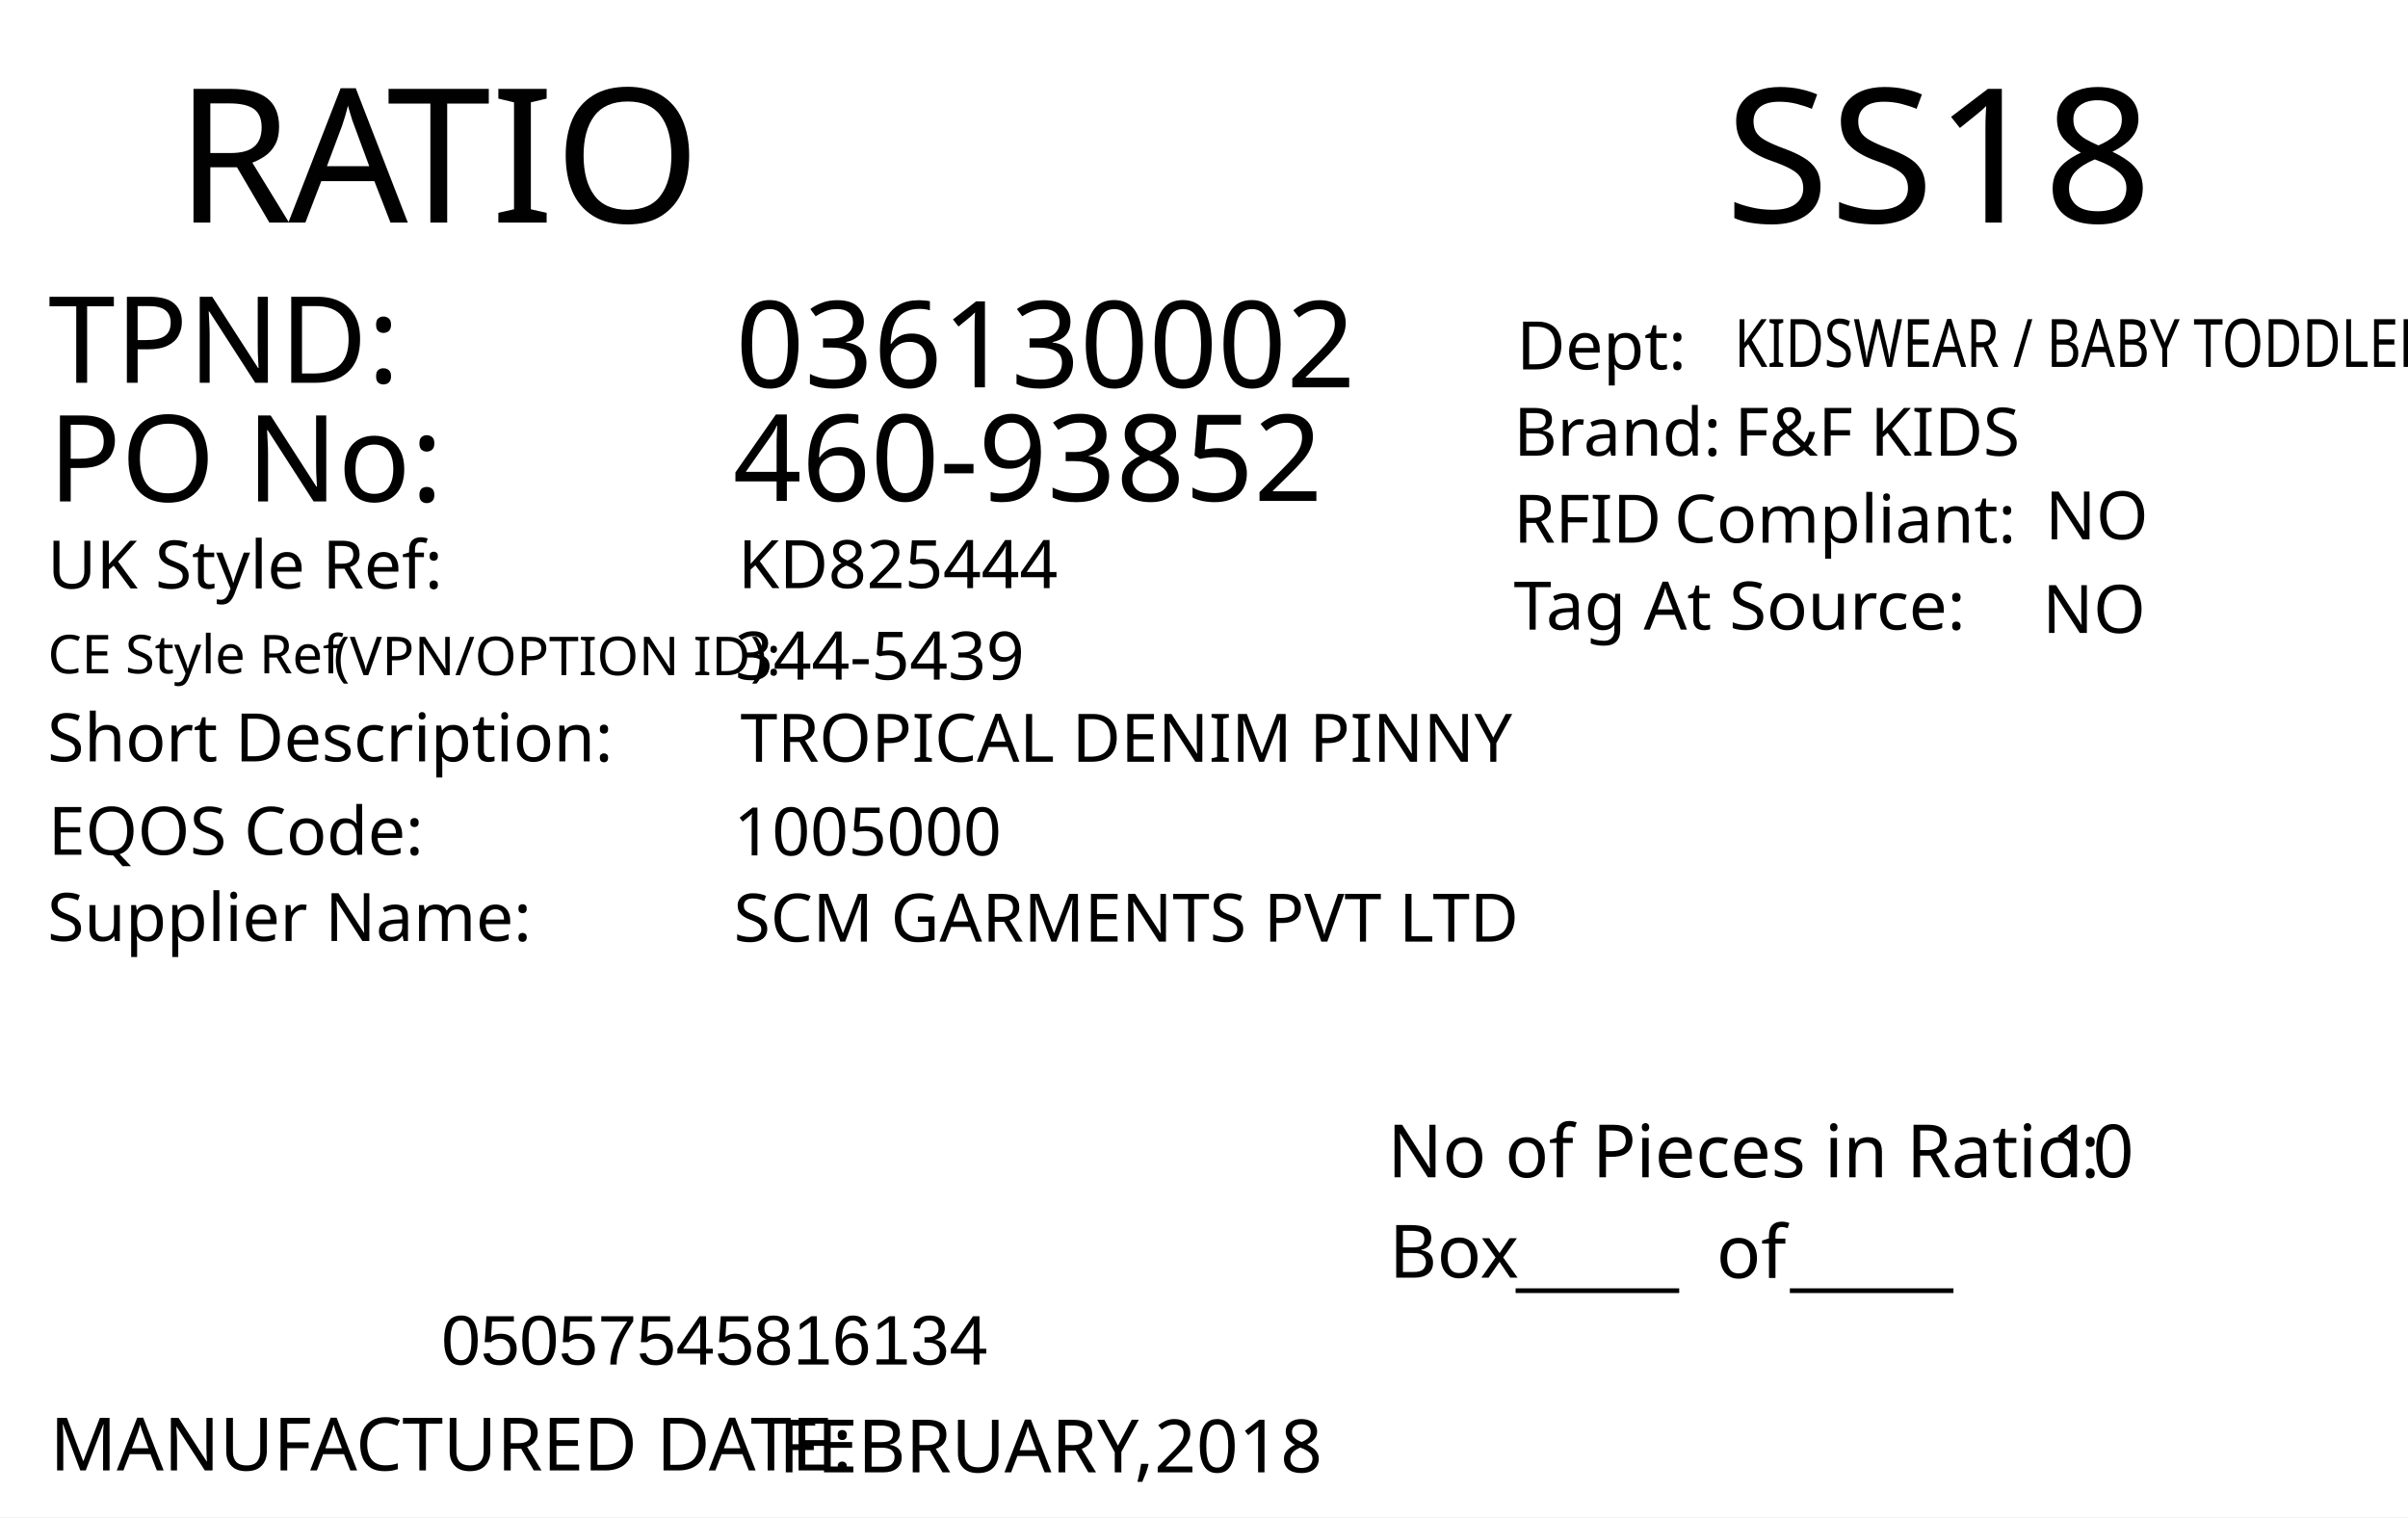
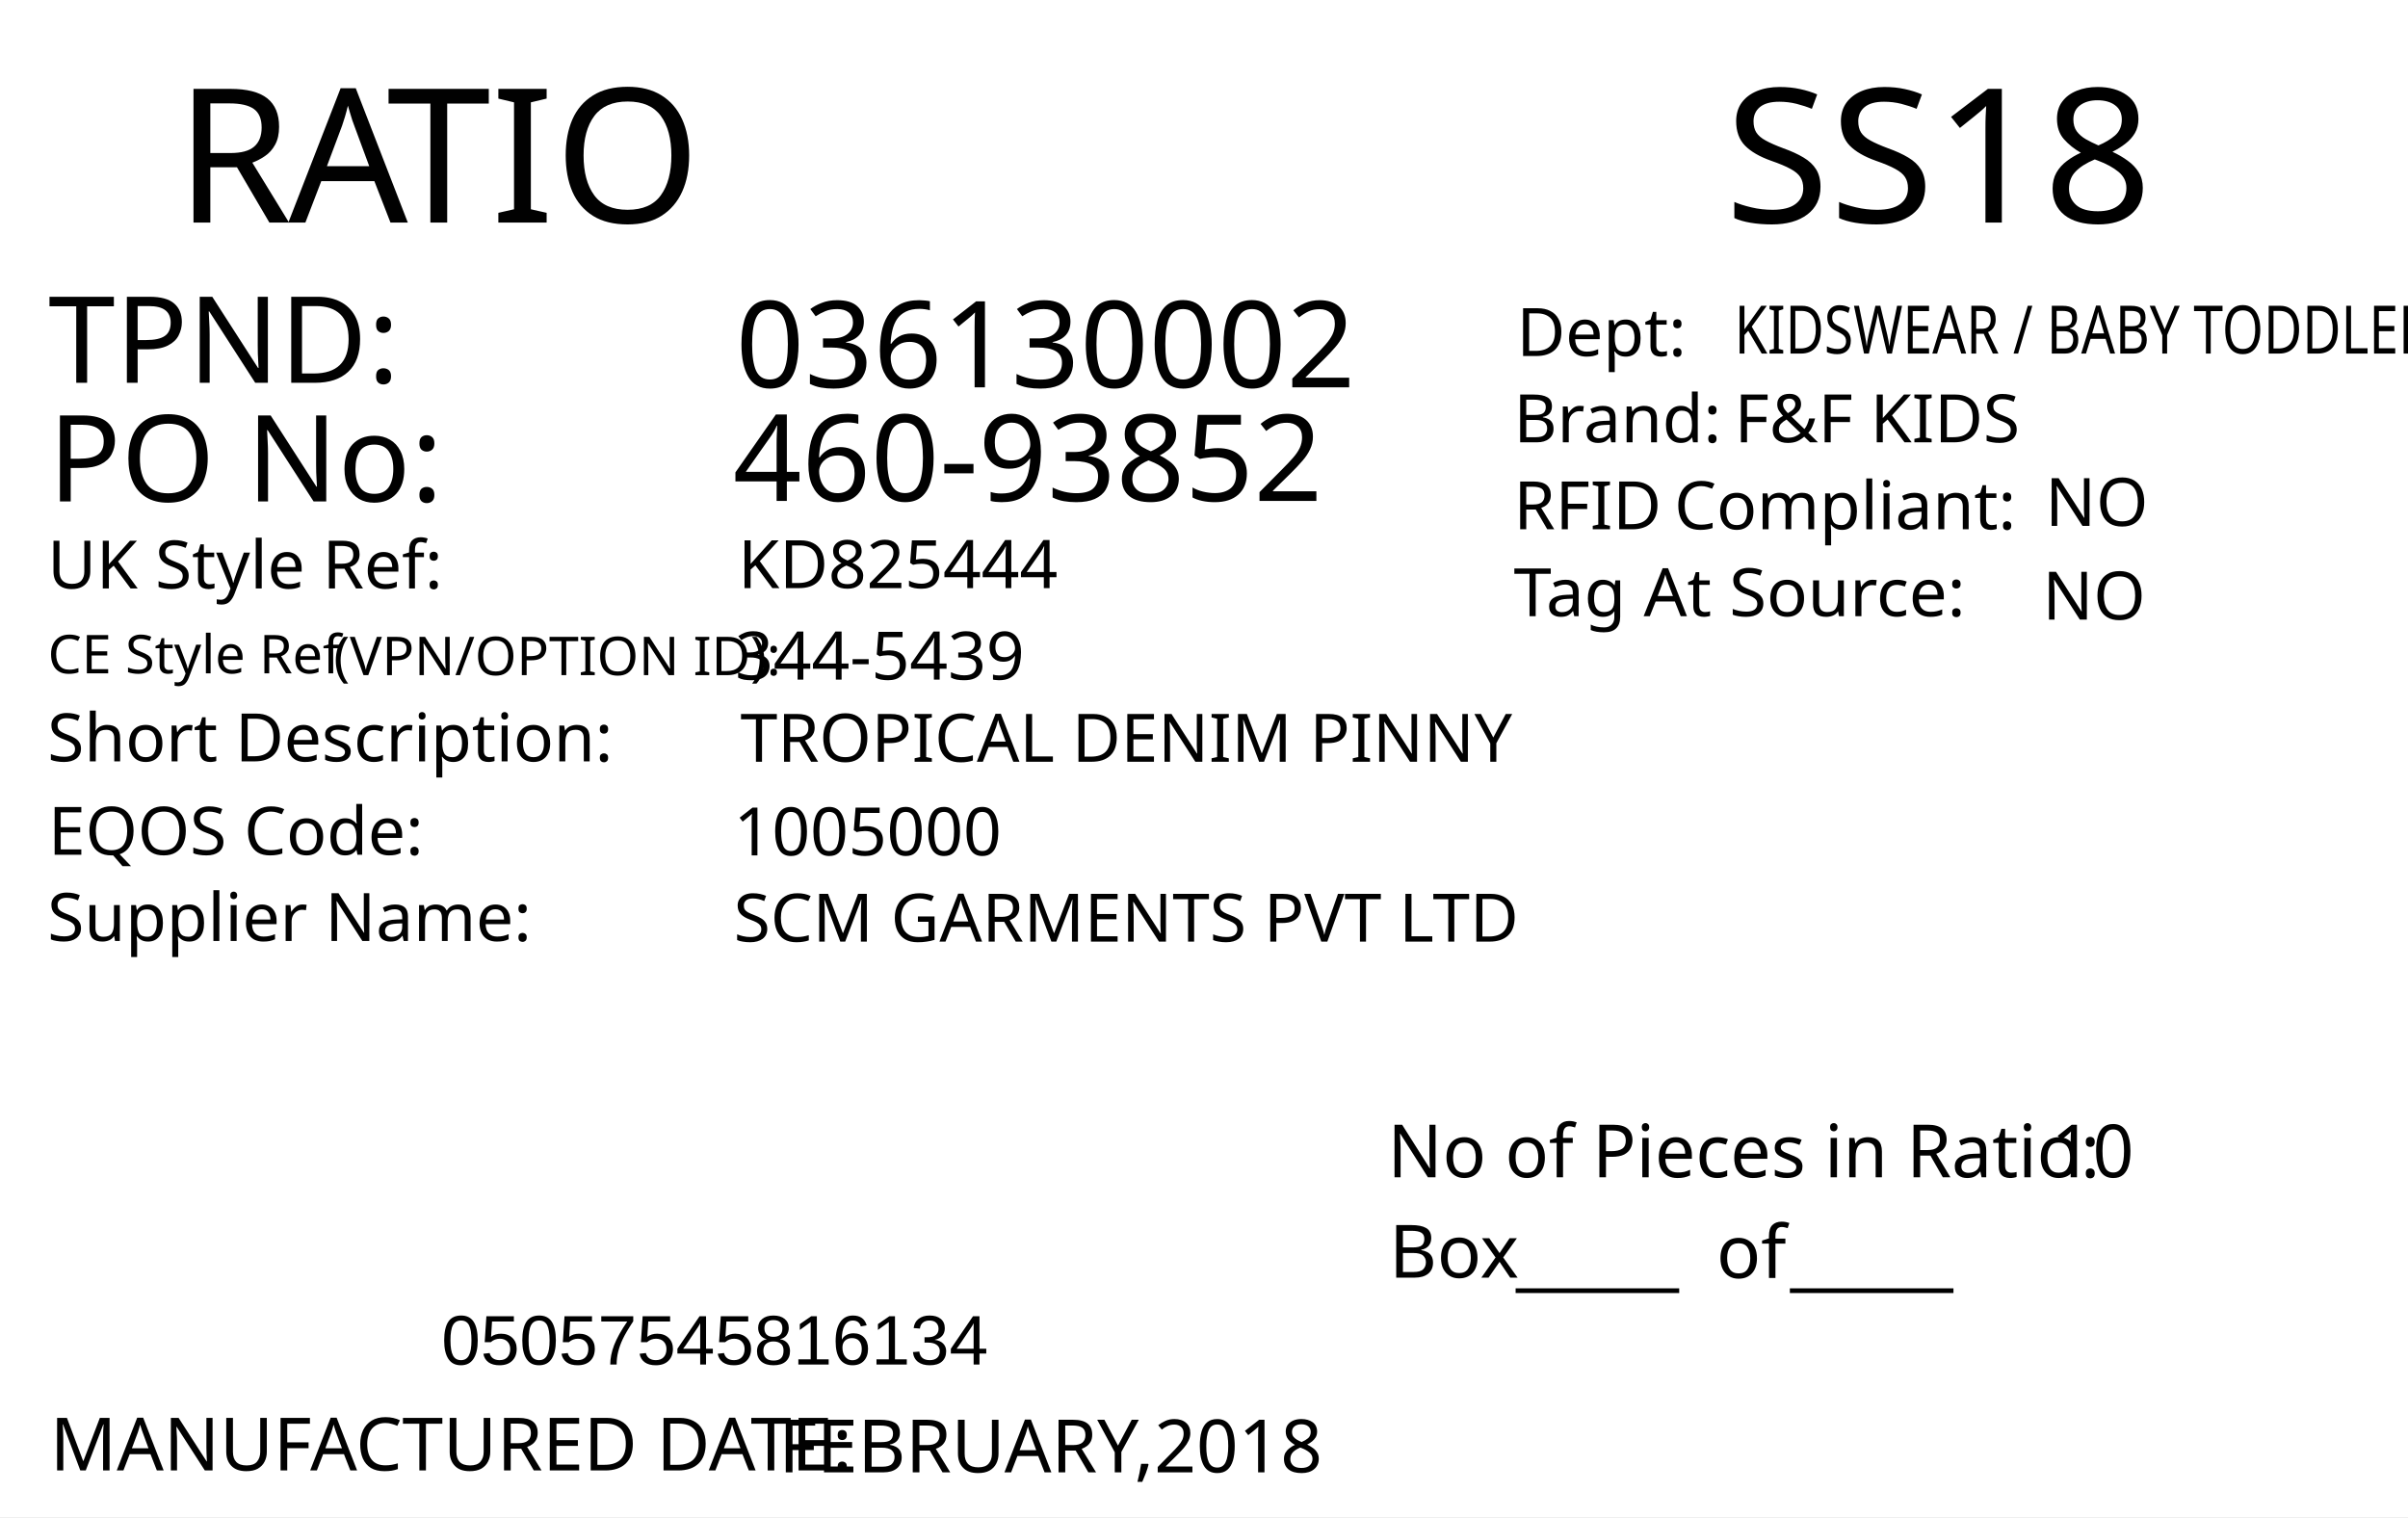
<svg xmlns="http://www.w3.org/2000/svg" version="1.1" id="Layer_1" x="0px" y="0px" viewBox="0 0 360 226.8" style="enable-background:new 0 0 360 226.8;" xml:space="preserve">
  <g>
    <rect y="0" style="fill:#FFFFFF;" width="360" height="226.8" />
  </g>
  <g>
    <text transform="matrix(1 0 0 1 26.2093 33.2705)" style="fill:#010101; font-family:'FranklinGothicBT-RomanCondensed', FrankGoth Cn BT; font-size:28px;">R</text>
    <text transform="matrix(1 0 0 1 43.1093 33.2705)" style="fill:#010101; font-family:'FranklinGothicBT-RomanCondensed', FrankGoth Cn BT; font-size:28px;">A</text>
    <text transform="matrix(1 0 0 1 57.8093 33.2705)" style="fill:#010101; font-family:'FranklinGothicBT-RomanCondensed', FrankGoth Cn BT; font-size:28px;">TIO</text>
  </g>
  <text transform="matrix(0.9824 0 0 1 207.4424 176.0099)" style="fill:#010101; font-family:'FranklinGothicBT-RomanCondensed', FrankGoth Cn BT; font-size:11px;">No of Pieces in Ratio:</text>
  <text transform="matrix(1 0 0 1 207.6765 191.0093)" style="fill:#010101; font-family:'FranklinGothicBT-RomanCondensed', FrankGoth Cn BT; font-size:11px;">Box</text>
  <text transform="matrix(0.9824 0 0 1 306.6689 176.0099)" style="fill:#010101; font-family:'FranklinGothicBT-RomanCondensed', FrankGoth Cn BT; font-size:11px;" id="pieces_in_ratio">10</text>
  <text transform="matrix(1.0186 0 0 1 257.8419 33.2711)" style="font-family:'FranklinGothicBT-RomanCondensed', FrankGoth Cn BT; font-size:28px;" id="season_code">SS18</text>
  <g width="391" height="178" transform="matrix(0.3625 0 0 0.2548 30 129.001)" id="barcode" />
  <text transform="matrix(1 0 0 1 226.6037 191.6241)" style="font-family:'FranklinGothicBT-RomanCondensed', FrankGoth Cn BT; font-size:11px;">_____</text>
  <text transform="matrix(1 0 0 1 267.6037 191.6241)" style="font-family:'FranklinGothicBT-RomanCondensed', FrankGoth Cn BT; font-size:11px;">_____</text>
  <text transform="matrix(1 0 0 1 256.6037 191.0609)" style="font-family:'FranklinGothicBT-RomanCondensed', FrankGoth Cn BT; font-size:11px;">of</text>
  <text transform="matrix(1 0 0 1 66 204.001)" style="font-family:Myriad, Myriad Roman, Arial, sans-serif; font-size:10.5px;" id="barcode_number">05057545816134</text>
-   <text transform="matrix(1 0 0 1 226.3007 68.1273)" style="fill:#010101; font-family:'FranklinGothicBT-RomanCondensed', FrankGoth Cn BT; font-size:10px;">Brand: </text>
-   <text id="brand" transform="matrix(1 0 0 1 259.3061 68.1273)" style="fill:#010101; font-family:'FranklinGothicBT-RomanCondensed', FrankGoth Cn BT; font-size:10px;">F&amp;F KIDS</text>
-   <text id="rfid" transform="matrix(1 0 0 1 305.7584 80.628)" style="fill:#010101; font-family:'FranklinGothicBT-RomanCondensed', FrankGoth Cn BT; font-size:10px;">NO</text>
-   <text id="tag_at_source" transform="matrix(1 0 0 1 305.361 94.6283)" style="fill:#010101; font-family:'FranklinGothicBT-RomanCondensed', FrankGoth Cn BT; font-size:10px;">NO </text>
+   <text transform="matrix(1 0 0 1 226.3007 66.1273)" style="fill:#010101; font-family:'FranklinGothicBT-RomanCondensed', FrankGoth Cn BT; font-size:10px;">Brand: </text>
+   <text id="brand" transform="matrix(1 0 0 1 259.3061 66.1273)" style="fill:#010101; font-family:'FranklinGothicBT-RomanCondensed', FrankGoth Cn BT; font-size:10px;">F&amp;F KIDS</text>
+   <text id="rfid" transform="matrix(1 0 0 1 305.7584 78.628)" style="fill:#010101; font-family:'FranklinGothicBT-RomanCondensed', FrankGoth Cn BT; font-size:10px;">NO</text>
+   <text id="tag_at_source" transform="matrix(1 0 0 1 305.361 92.6283)" style="fill:#010101; font-family:'FranklinGothicBT-RomanCondensed', FrankGoth Cn BT; font-size:10px;">NO </text>
  <g>
-     <text transform="matrix(1 0 0 1 226.3011 81.127)" style="fill:#010101; font-family:'FranklinGothicBT-RomanCondensed', FrankGoth Cn BT; font-size:10px;">RFID </text>
-     <text transform="matrix(1 0 0 1 250.3011 81.127)" style="fill:#010101; font-family:'FranklinGothicBT-RomanCondensed', FrankGoth Cn BT; font-size:10px;">Compliant:</text>
+     <text transform="matrix(1 0 0 1 226.3011 79.127)" style="fill:#010101; font-family:'FranklinGothicBT-RomanCondensed', FrankGoth Cn BT; font-size:10px;">RFID </text>
+     <text transform="matrix(1 0 0 1 250.3011 79.127)" style="fill:#010101; font-family:'FranklinGothicBT-RomanCondensed', FrankGoth Cn BT; font-size:10px;">Compliant:</text>
  </g>
-   <text transform="matrix(1.0159 0 0 1 226.302 94.1265)" style="fill:#010101; font-family:'FranklinGothicBT-RomanCondensed', FrankGoth Cn BT; font-size:10px;">Tag At Source:</text>
-   <text transform="matrix(1 0 0 1 226.7364 55.2241)" style="font-family:'FranklinGothicBT-RomanCondensed', FrankGoth Cn BT; font-size:10px;">Dept:</text>
-   <text transform="matrix(0.7943 0 0 1 259.3069 54.8579)" style="font-family:'FranklinGothicBT-RomanCondensed', FrankGoth Cn BT; font-size:10px;" id="department">KIDSWEAR / BABY TODDLER</text>
+   <text transform="matrix(1.0159 0 0 1 226.302 92.1265)" style="fill:#010101; font-family:'FranklinGothicBT-RomanCondensed', FrankGoth Cn BT; font-size:10px;">Tag At Source:</text>
+   <text transform="matrix(1 0 0 1 226.7364 53.2241)" style="font-family:'FranklinGothicBT-RomanCondensed', FrankGoth Cn BT; font-size:10px;">Dept:</text>
+   <text transform="matrix(0.7943 0 0 1 259.3069 52.8579)" style="font-family:'FranklinGothicBT-RomanCondensed', FrankGoth Cn BT; font-size:10px;" id="department">KIDSWEAR / BABY TODDLER</text>
  <text transform="matrix(1 0 0 1 7.4744 219.835)" style="fill:#010101; font-family:'FranklinGothicBT-RomanCondensed', FrankGoth Cn BT; font-size:11px;">MANUFACTURED DATE: </text>
  <text transform="matrix(1 0 0 1 116.4164 220.1184)" style="fill:#010101; font-family:'FranklinGothicBT-RomanCondensed', FrankGoth Cn BT; font-size:11px;" id="manufactured_date">FEBRUARY,2018</text>
  <text transform="matrix(1 0 0 1 7.0919 87.9774)" style="fill:#010101; font-family:'FranklinGothicBT-RomanCondensed', FrankGoth Cn BT; font-size:10px;">UK Style Ref:</text>
  <text transform="matrix(1 0 0 1 60.5919 87.9774)" style="fill:#010101; font-family:'FranklinGothicBT-RomanCondensed', FrankGoth Cn BT; font-size:10px; letter-spacing:43;"> </text>
  <text transform="matrix(1 0 0 1 106.3919 87.9774)" style="fill:#010101; font-family:'FranklinGothicBT-RomanCondensed', FrankGoth Cn BT; font-size:10px;"> </text>
  <text transform="matrix(1 0 0 1 47.8131 100.936)" style="font-family:'FranklinGothicBT-RomanCondensed', FrankGoth Cn BT; font-size:8px;"> (VPN/OPTION ID): </text>
  <text transform="matrix(1 0 0 1 7.1488 100.6664)" style="font-family:'FranklinGothicBT-RomanCondensed', FrankGoth Cn BT; font-size:8px;">CE Style Ref</text>
  <text transform="matrix(1 0 0 1 7.0919 113.826)" style="fill:#010101; font-family:'FranklinGothicBT-RomanCondensed', FrankGoth Cn BT; font-size:10px;">Short Description:</text>
  <text transform="matrix(1 0 0 1 81.3919 113.826)" style="fill:#010101; font-family:'FranklinGothicBT-RomanCondensed', FrankGoth Cn BT; font-size:10px; letter-spacing:5;"> </text>
  <text transform="matrix(1 0 0 1 90.1919 113.826)" style="fill:#010101; font-family:'FranklinGothicBT-RomanCondensed', FrankGoth Cn BT; font-size:10px;"> </text>
  <text transform="matrix(1 0 0 1 7.2051 127.79)" style="fill:#010101; font-family:'FranklinGothicBT-RomanCondensed', FrankGoth Cn BT; font-size:10px;">EQOS Code:</text>
  <text transform="matrix(1 0 0 1 56.0051 127.79)" style="fill:#010101; font-family:'FranklinGothicBT-RomanCondensed', FrankGoth Cn BT; font-size:10px; letter-spacing:21;"> </text>
  <text transform="matrix(1 0 0 1 79.8051 127.79)" style="fill:#010101; font-family:'FranklinGothicBT-RomanCondensed', FrankGoth Cn BT; font-size:10px;"> </text>
  <text transform="matrix(1 0 0 1 7.0919 140.674)" style="fill:#010101; font-family:'FranklinGothicBT-RomanCondensed', FrankGoth Cn BT; font-size:10px;">Supplier Name:</text>
  <text transform="matrix(1 0 0 1 68.9919 140.674)" style="fill:#010101; font-family:'FranklinGothicBT-RomanCondensed', FrankGoth Cn BT; font-size:10px; letter-spacing:18;"> </text>
  <text transform="matrix(1 0 0 1 89.9919 140.674)" style="fill:#010101; font-family:'FranklinGothicBT-RomanCondensed', FrankGoth Cn BT; font-size:10px;"> </text>
  <text id="uk_style" transform="matrix(1 0 0 1 110.3398 87.9233)" style="fill:#010101; font-family:'FranklinGothicBT-RomanCondensed', FrankGoth Cn BT; font-size:10px;">KD825444</text>
  <text id="ce_style" transform="matrix(1 0 0 1 109.898 101.6036)" style="fill:#010101; font-family:'FranklinGothicBT-RomanCondensed', FrankGoth Cn BT; font-size:10px;">344-5439</text>
  <text id="eqos" transform="matrix(1 0 0 1 109.6883 127.8835)" style="fill:#010101; font-family:'FranklinGothicBT-RomanCondensed', FrankGoth Cn BT; font-size:10px;">1005000</text>
  <text id="supplier" transform="matrix(1 0 0 1 109.6883 140.775)" style="fill:#010101; font-family:'FranklinGothicBT-RomanCondensed', FrankGoth Cn BT; font-size:10px;">SCM GARMENTS PVT LTD</text>
  <text id="description" transform="matrix(1 0 0 1 110.6878 113.8825)" style="fill:#010101; font-family:'FranklinGothicBT-RomanCondensed', FrankGoth Cn BT; font-size:10px;">TROPICAL DENIM PINNY</text>
  <text transform="matrix(1 0 0 1 7.2115 57.2276)" style="fill:#010101; font-family:'FranklinGothicBT-RomanCondensed', FrankGoth Cn BT; font-size:18px;">TPND: </text>
  <text transform="matrix(1 0 0 1 7.2115 74.9688)" style="fill:#010101; font-family:'FranklinGothicBT-RomanCondensed', FrankGoth Cn BT; font-size:18px;">PO No: </text>
  <text id="tpnd" transform="matrix(1 0 0 1 109.9747 57.909)" style="fill:#010101; font-family:'FranklinGothicBT-RomanCondensed', FrankGoth Cn BT; font-size:18px;">036130002</text>
  <text id="po_number" transform="matrix(1 0 0 1 109.5734 74.8887)" style="fill:#010101; font-family:'FranklinGothicBT-RomanCondensed', FrankGoth Cn BT; font-size:18px;">460-93852</text>
  <text transform="matrix(1 0 0 1 76.6108 162.606)" style="font-family:'FranklinGothicBT-RomanCondensed', FrankGoth Cn BT; font-size:140px;opacity: 0.1;" id="watermark" />
</svg>
